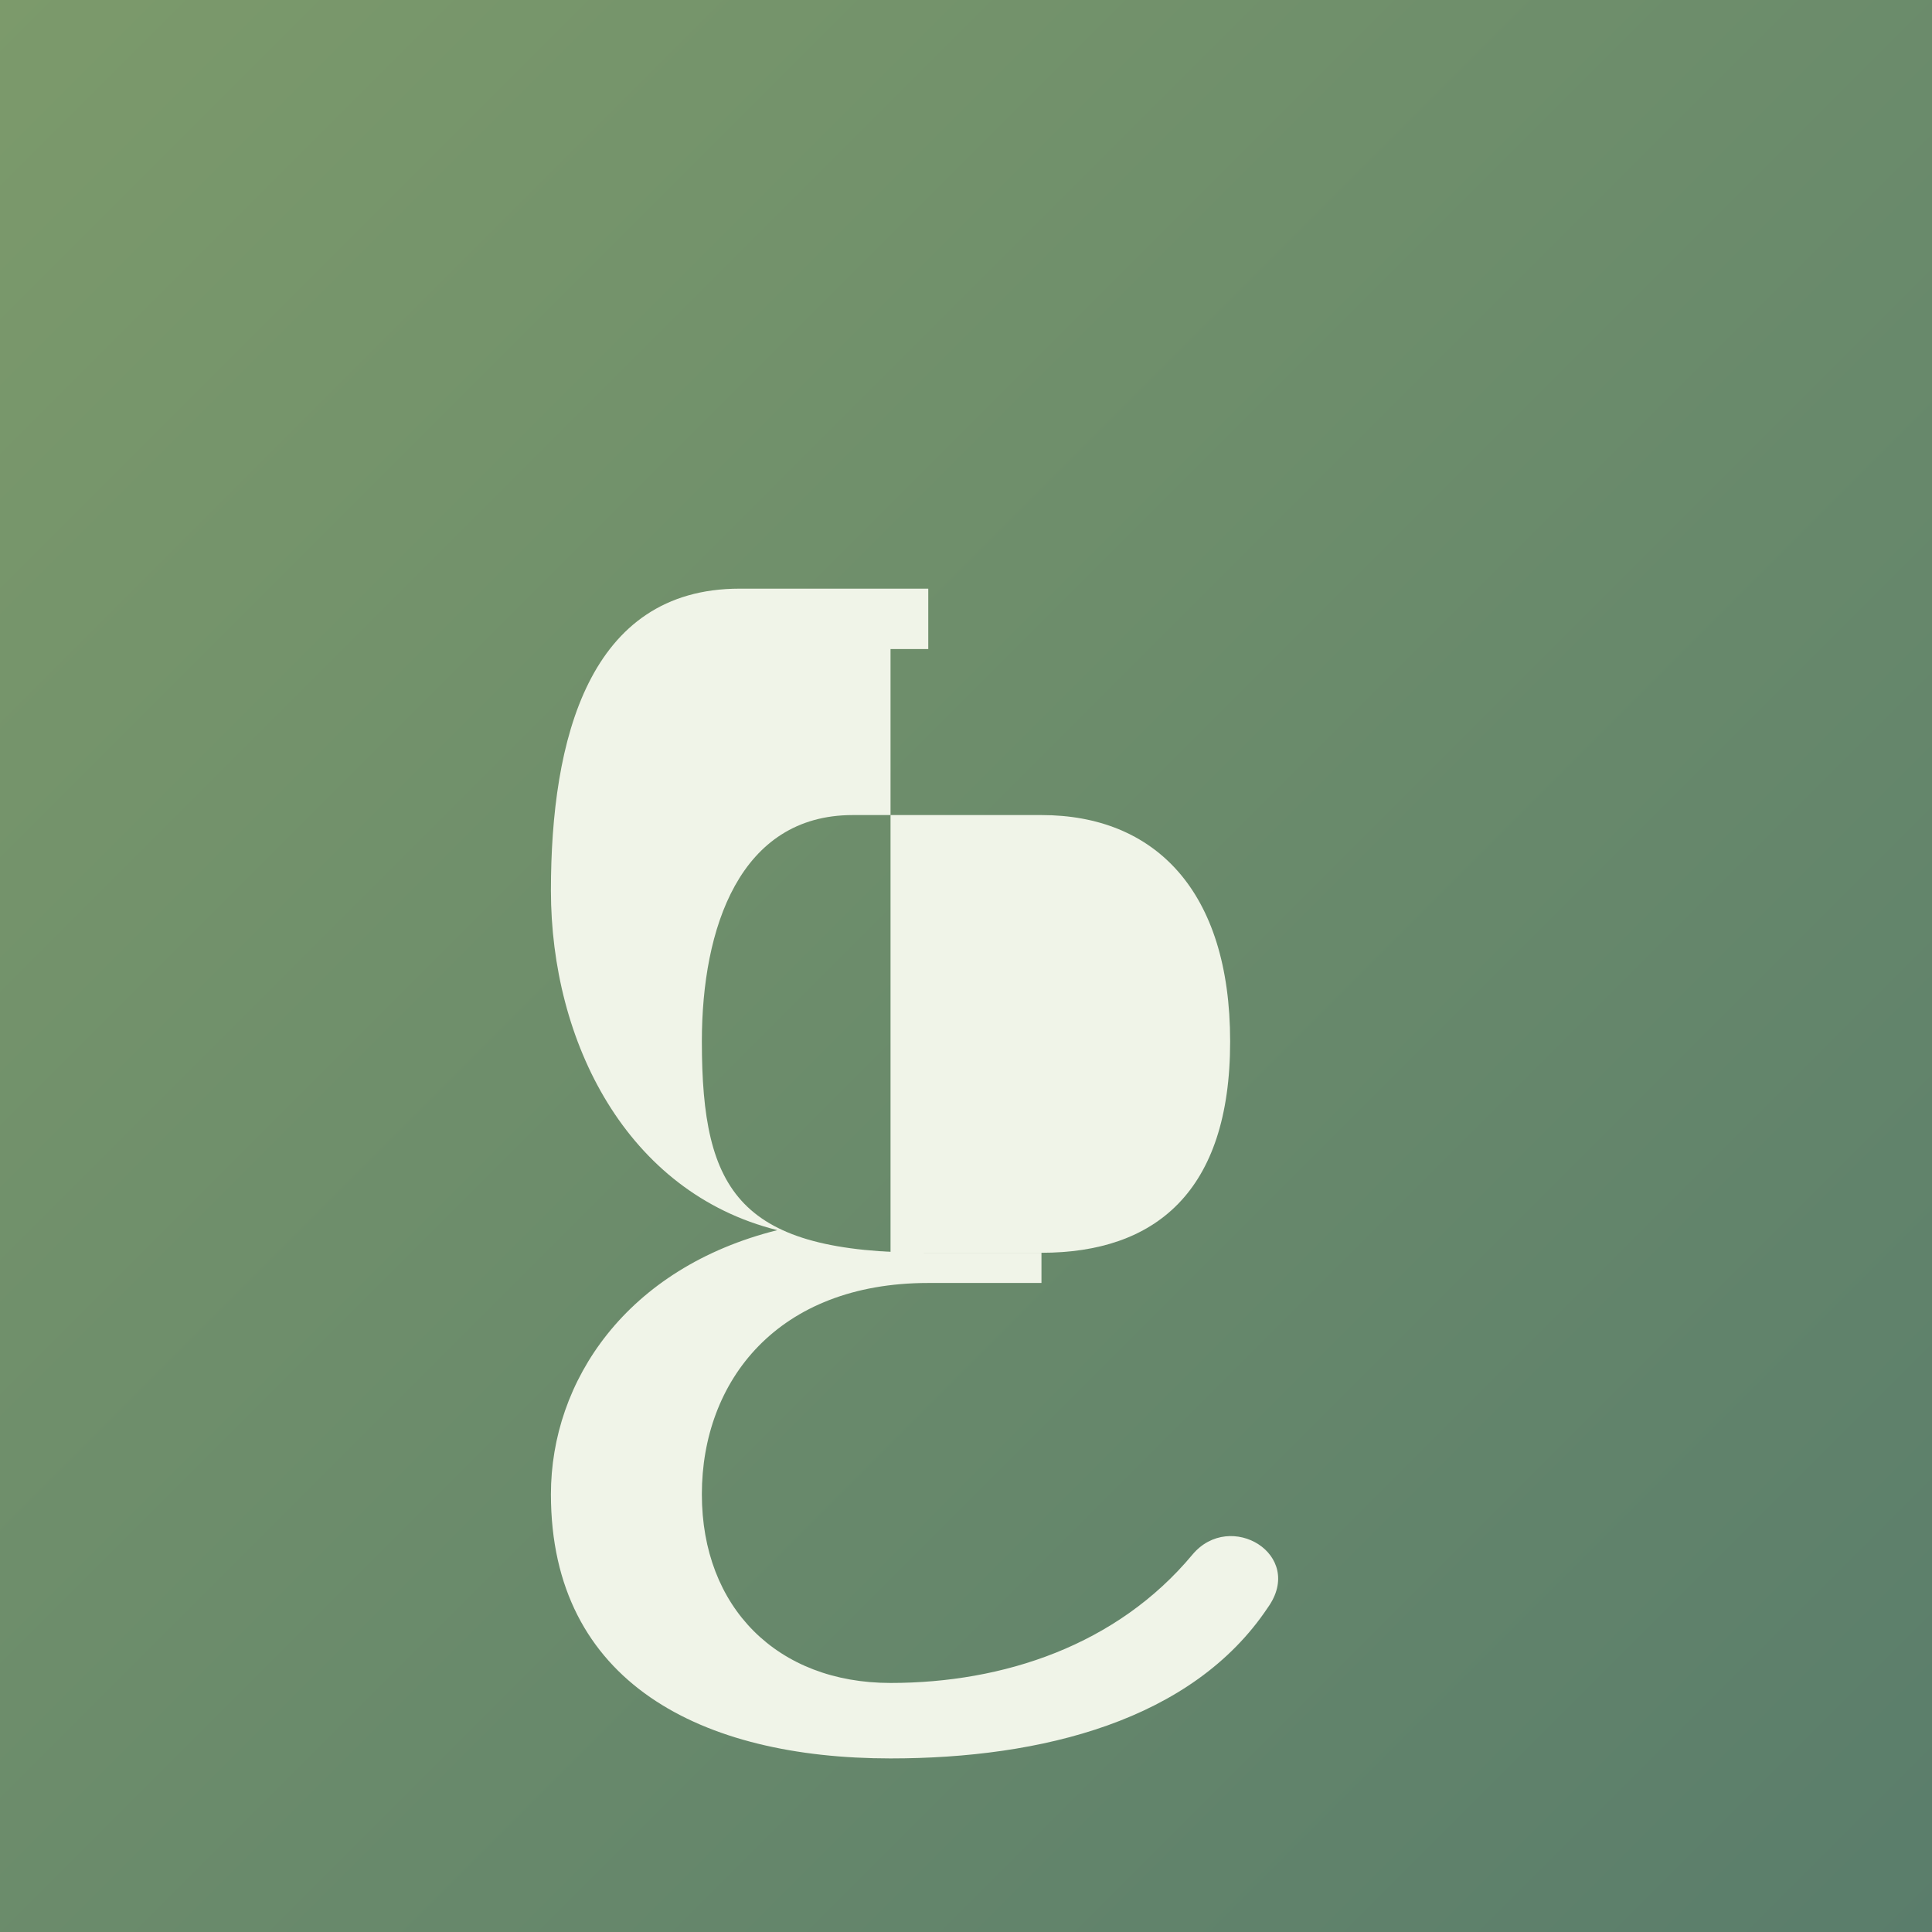
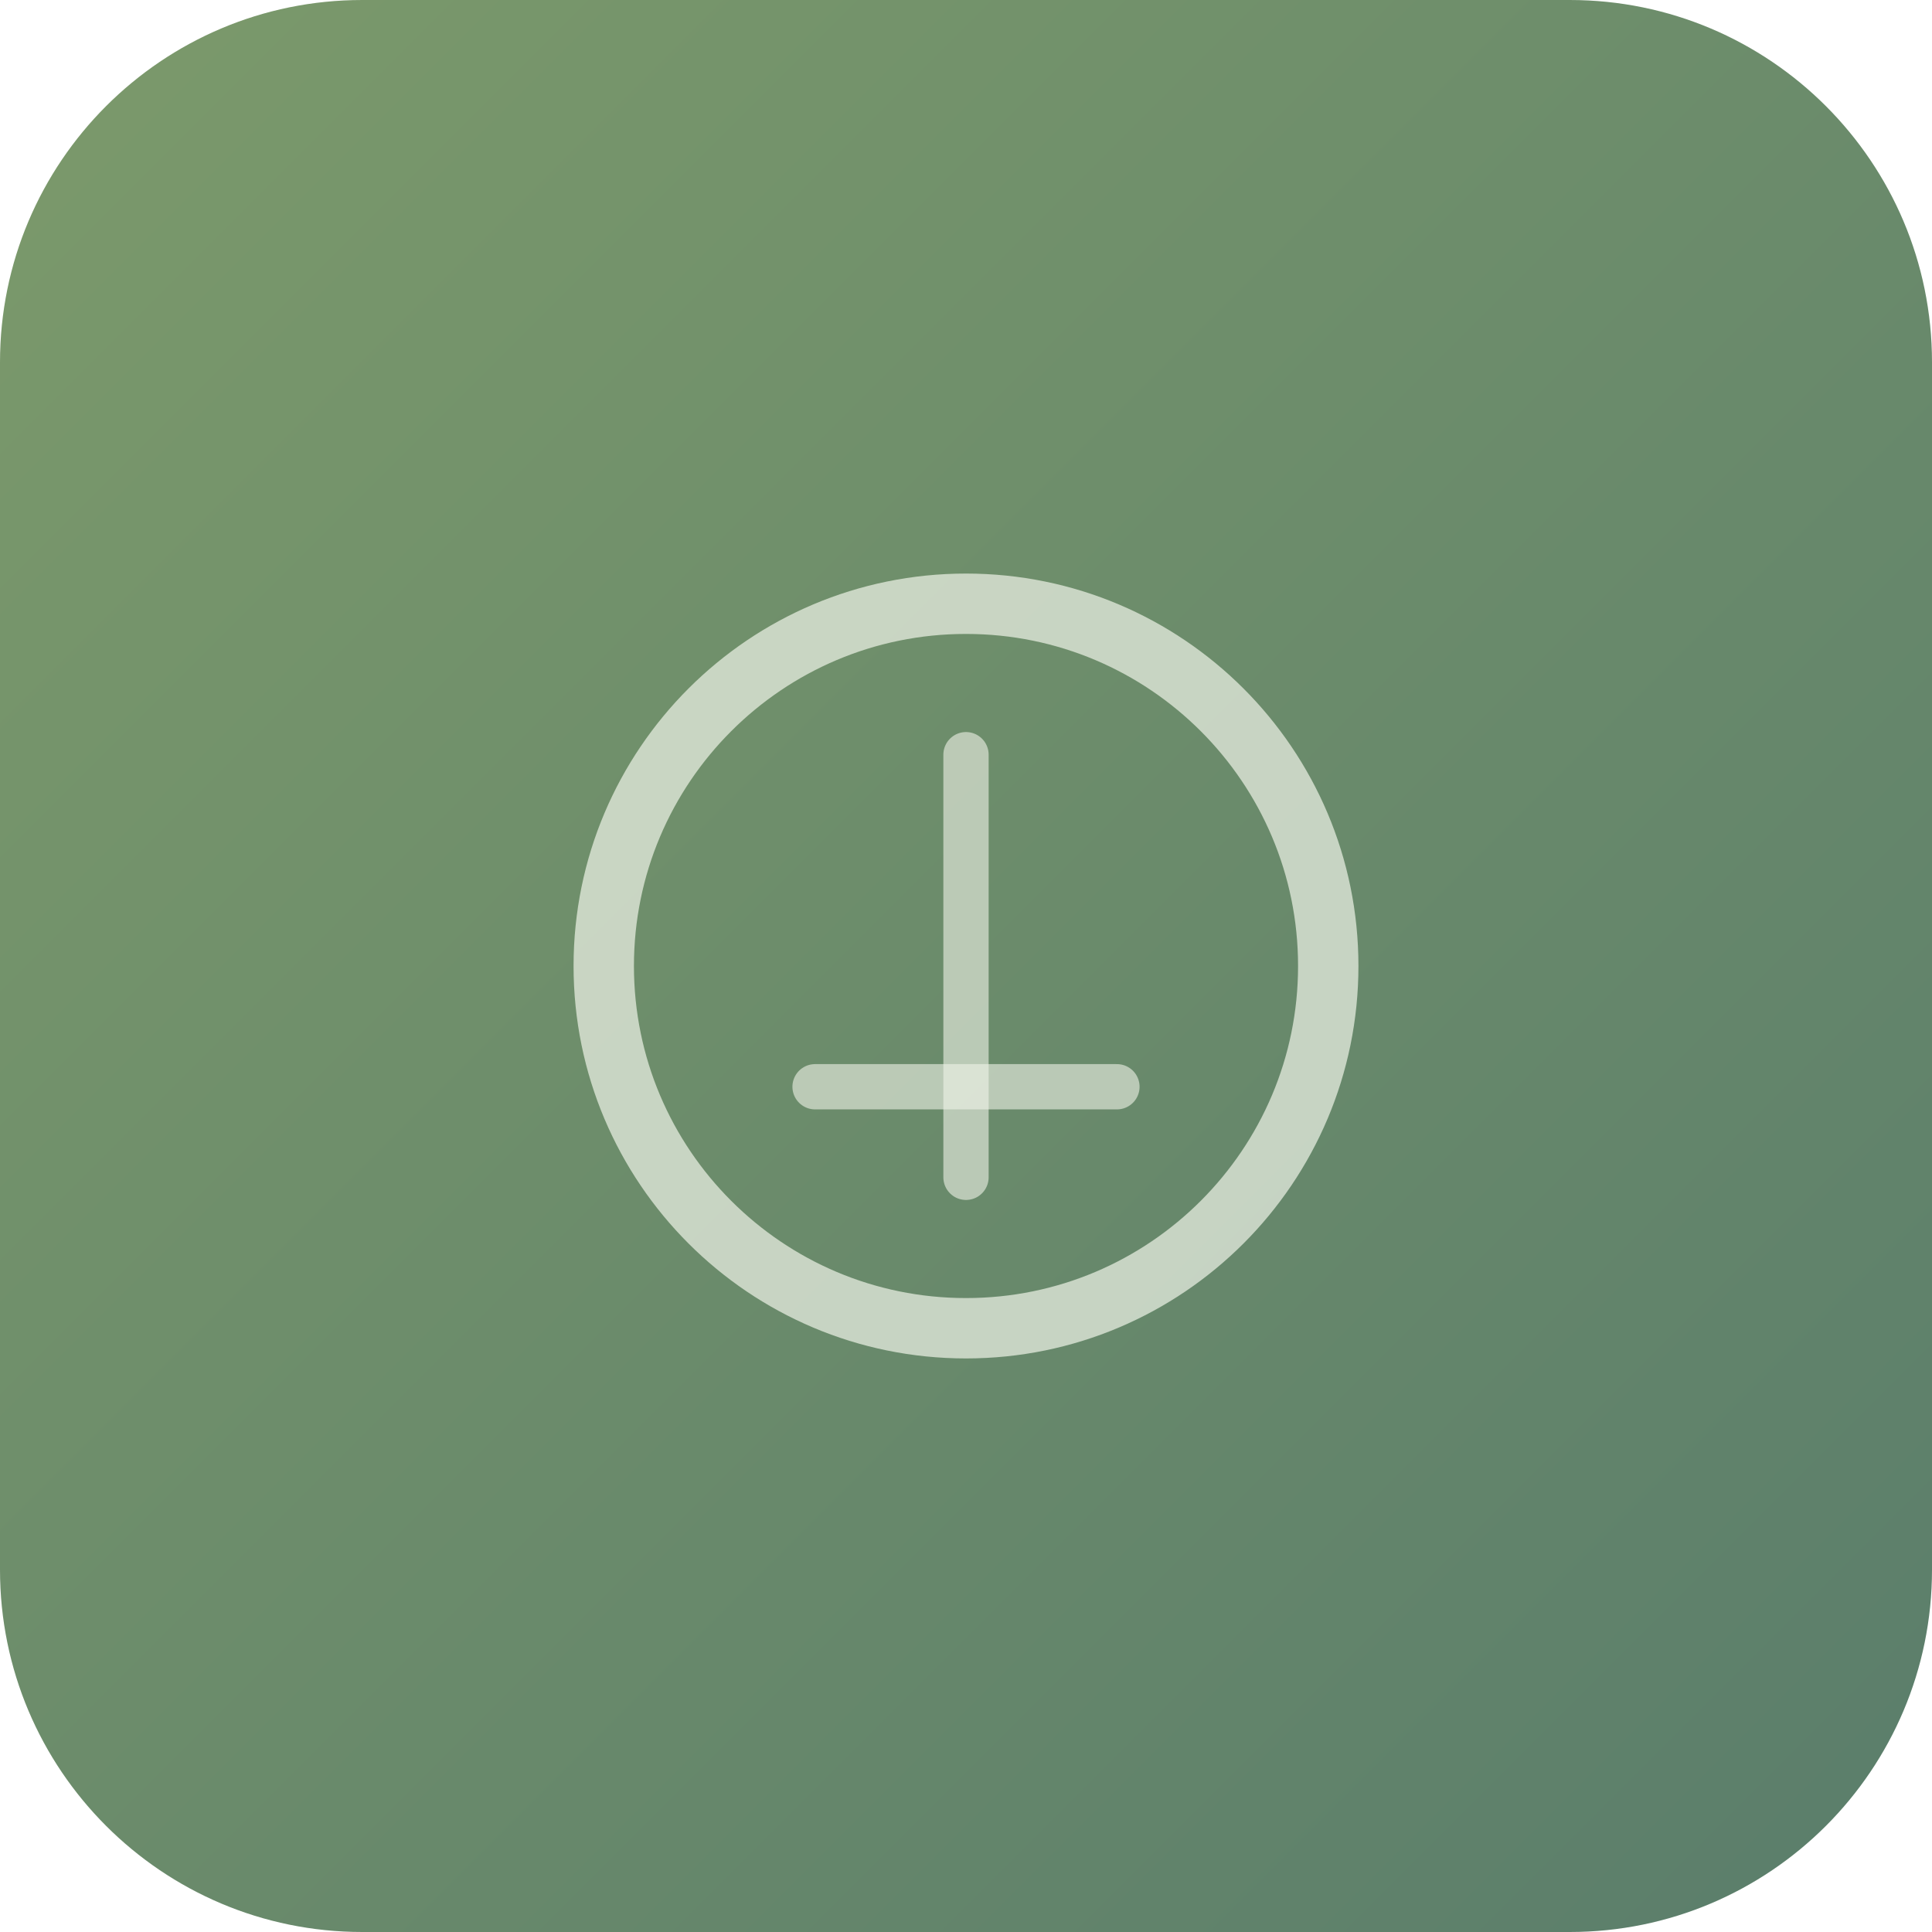
<svg xmlns="http://www.w3.org/2000/svg" width="256" height="256">
  <defs>
    <linearGradient id="bg" x1="0" y1="0" x2="1" y2="1">
      <stop offset="0%" stop-color="#7c9a6b" />
      <stop offset="100%" stop-color="#5a7d6b" />
    </linearGradient>
  </defs>
-   <rect width="256" height="256" fill="url(#bg)" />
-   <g transform="translate(128,128)" fill="#f0f4e8">
-     <path d="M-30,-50 C-50,-50 -55,-30 -55,-10 C-55,10 -45,30 -25,35 C-45,40 -55,55 -55,70 C-55,95 -35,105 -10,105 C10,105 30,100 40,85 C45,78 35,72 30,78 C20,90 5,95 -10,95 C-25,95 -35,85 -35,70 C-35,55 -25,42 -5,42 L10,42 L10,38 L-5,38 C-30,38 -35,30 -35,10 C-35,-5 -30,-20 -15,-20 L-10,-20 L-10,-42 L-5,-42 L-5,-50 L-30,-50 Z" />
-     <path d="M-10,-20 L10,-20 C25,-20 35,-10 35,10 C35,30 25,38 10,38 L-10,38 L-10,-20 Z" />
-   </g>
+   <rect width="256" height="256" rx="48" fill="url(#bg)" />
+   <circle cx="128" cy="128" r="48" fill="none" stroke="#f0f4e8" stroke-width="8" opacity="0.7" />
+   <line x1="128" y1="100" x2="128" y2="156" stroke="#f0f4e8" stroke-width="6" stroke-linecap="round" opacity="0.6" />
+   <line x1="108" y1="144" x2="148" y2="144" stroke="#f0f4e8" stroke-width="6" stroke-linecap="round" opacity="0.6" />
</svg>
